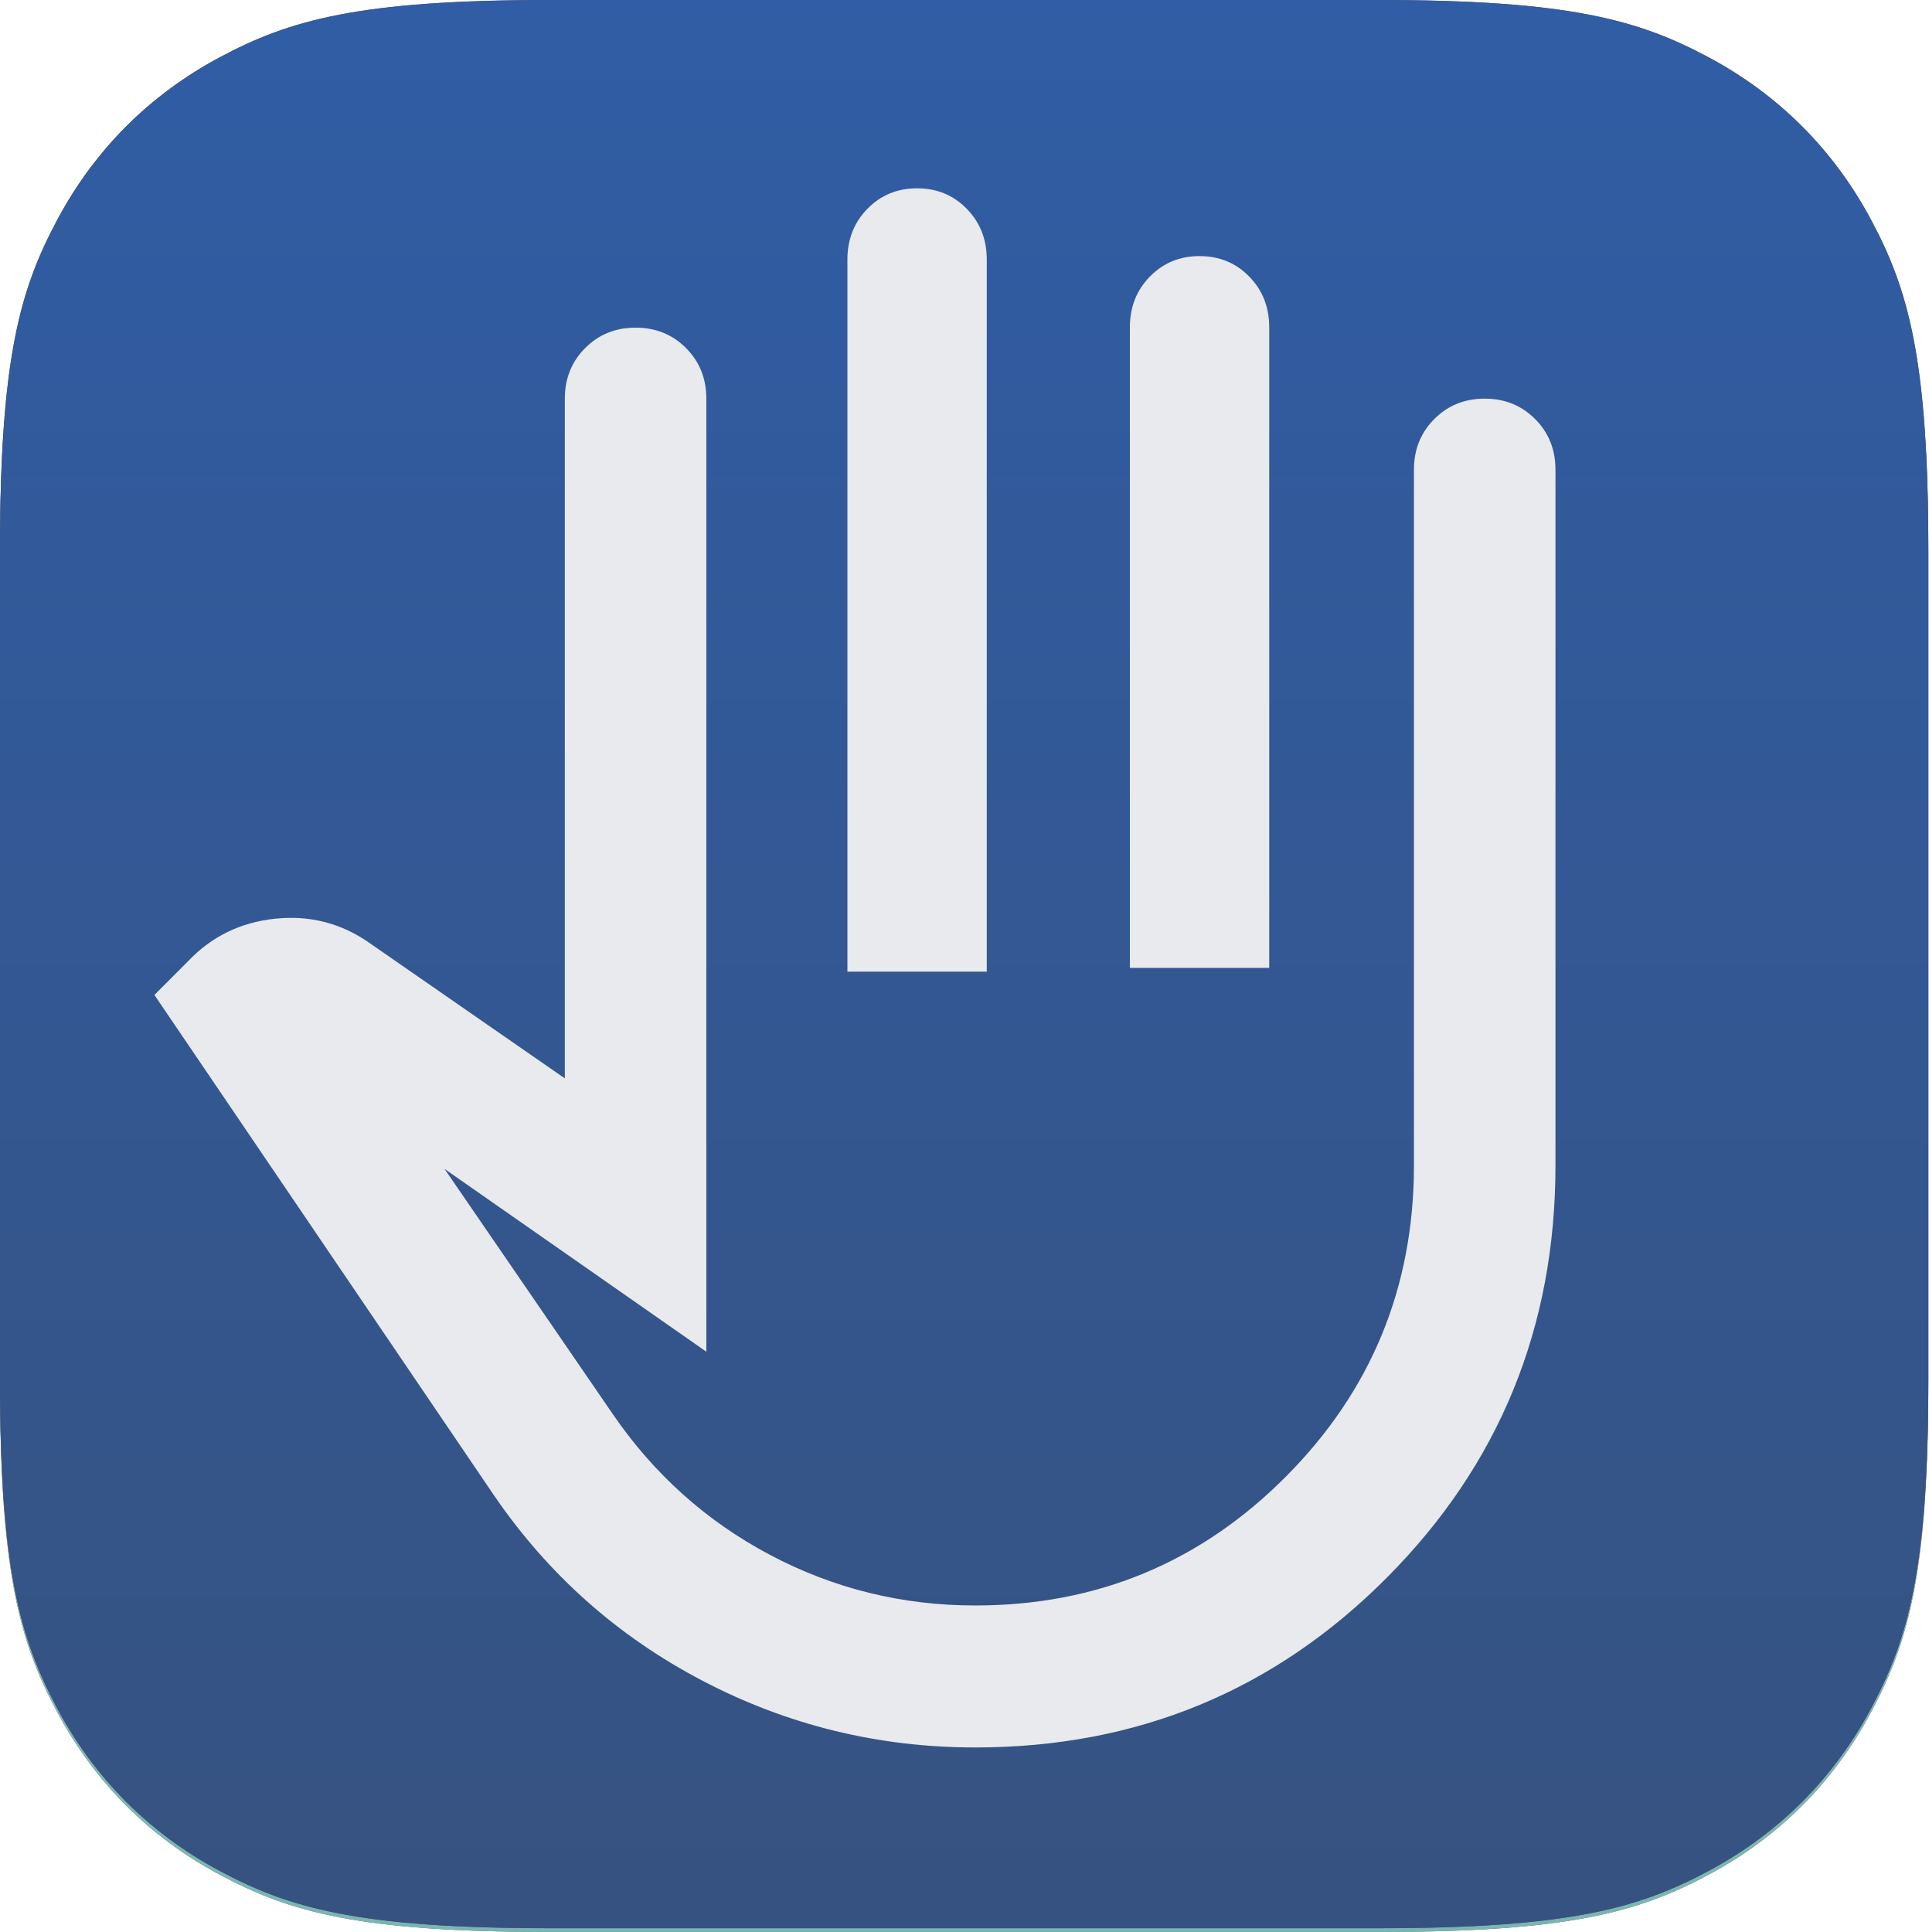
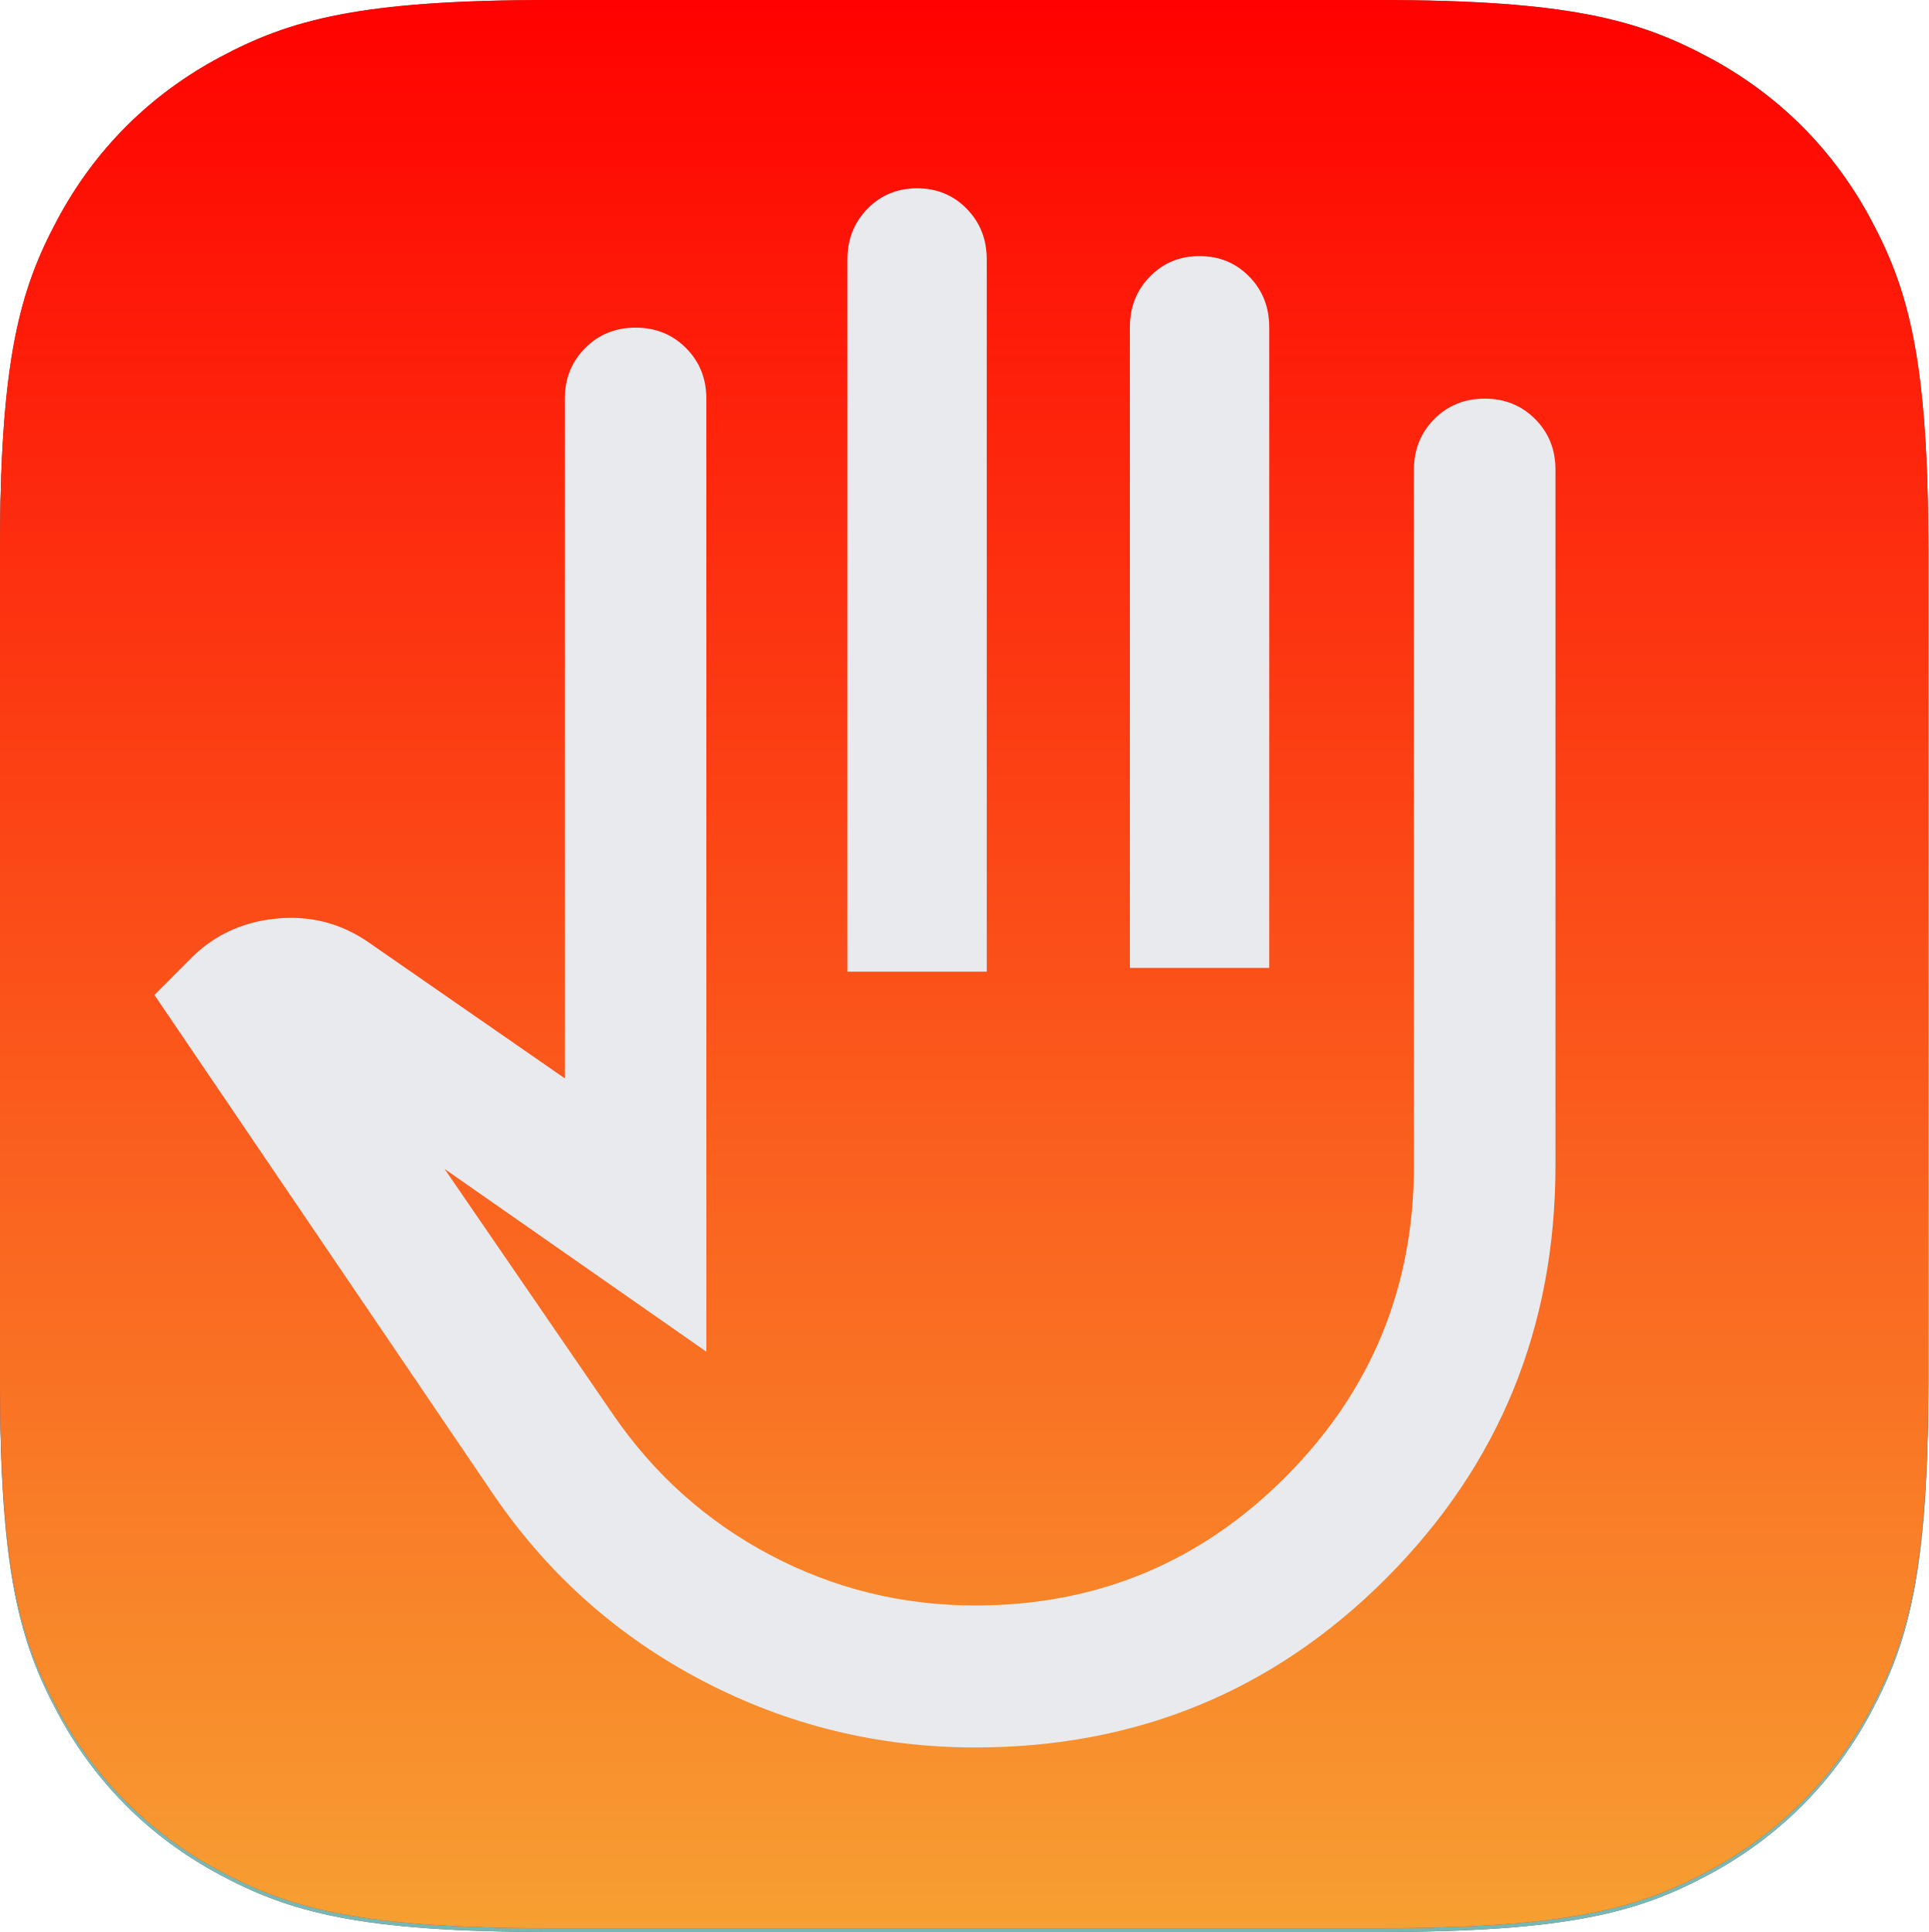
<svg xmlns="http://www.w3.org/2000/svg" xmlns:xlink="http://www.w3.org/1999/xlink" width="512px" height="513px" viewBox="0 0 512 513" version="1.1">
  <defs>
    <linearGradient x1="50%" y1="0%" x2="50%" y2="100%" id="linearGradient-1">
      <stop stop-color="#A6D4D1" offset="0%" />
      <stop stop-color="#77B7B3" offset="100%" />
    </linearGradient>
    <path d="M146.141,-7.25467311e-15 L365.859,7.25467311e-15 C416.675,-4.215174e-15 435.102,5.291 453.68,15.227 C472.258,25.162 486.838,39.742 496.773,58.32 C506.709,76.898 512,95.325 512,146.141 L512,365.859 C512,416.675 506.709,435.102 496.773,453.68 C486.838,472.258 472.258,486.838 453.68,496.773 C435.102,506.709 416.675,512 365.859,512 L146.141,512 C95.325,512 76.898,506.709 58.32,496.773 C39.742,486.838 25.162,472.258 15.227,453.68 C5.291,435.102 0,416.675 0,365.859 L7.25467311e-15,146.141 C-4.215174e-15,95.325 5.291,76.898 15.227,58.32 C25.162,39.742 39.742,25.162 58.32,15.227 C76.898,5.291 95.325,4.215174e-15 146.141,-7.25467311e-15 Z" id="path-2" />
    <linearGradient x1="50%" y1="0%" x2="50%" y2="100%" id="linearGradient-3">
-       <stop stop-color="#305DA5" offset="0%" />
-       <stop stop-color="#365280" offset="100%" />
+       <stop stop-color="#FF0000" offset="0%" />
+       <stop stop-color="#F7A032" offset="99.962%" />
    </linearGradient>
    <path d="M146.141,-1 L365.859,-1 C416.675,-1 435.102,4.291 453.68,14.227 C472.258,24.162 486.838,38.742 496.773,57.32 C506.709,75.898 512,94.325 512,145.141 L512,364.859 C512,415.675 506.709,434.102 496.773,452.68 C486.838,471.258 472.258,485.838 453.68,495.773 C435.102,505.709 416.675,511 365.859,511 L146.141,511 C95.325,511 76.898,505.709 58.32,495.773 C39.742,485.838 25.162,471.258 15.227,452.68 C5.291,434.102 0,415.675 0,364.859 L7.25467311e-15,145.141 C-4.215174e-15,94.325 5.291,75.898 15.227,57.32 C25.162,38.742 39.742,24.162 58.32,14.227 C76.898,4.291 95.325,-1 146.141,-1 Z" id="path-4" />
  </defs>
  <g id="favicon" stroke="none" fill="none" transform="translate(0, 1)">
    <g id="bg" fill-rule="evenodd">
      <use fill="#854D4D" xlink:href="#path-2" />
      <use fill="url(#linearGradient-1)" xlink:href="#path-2" />
    </g>
    <g id="blau" fill-rule="evenodd">
      <use fill="#854D4D" xlink:href="#path-4" />
      <use fill="url(#linearGradient-3)" xlink:href="#path-4" />
    </g>
    <path d="M258.939,463 C233.263,463 209.152,457.109 186.606,445.328 C164.061,433.547 145.586,417.132 131.182,396.082 L41,263.19 L49.924,254.236 C56.187,247.639 63.937,243.869 73.174,242.926 C82.412,241.984 90.788,244.183 98.303,249.524 L149.97,285.339 L149.97,104.85 C149.97,99.509 151.77,95.032 155.371,91.419 C158.972,87.806 163.434,86 168.758,86 C174.081,86 178.543,87.806 182.144,91.419 C185.745,95.032 187.545,99.509 187.545,104.85 L187.545,357.911 L118.03,309.373 L162.652,374.405 C173.611,390.428 187.545,402.916 204.455,411.869 C221.364,420.823 239.525,425.3 258.939,425.3 C291.192,425.3 318.669,413.911 341.371,391.134 C364.073,368.357 375.424,340.789 375.424,308.43 L375.424,123.7 C375.424,118.359 377.225,113.882 380.826,110.269 C384.427,106.656 388.889,104.85 394.212,104.85 C399.535,104.85 403.997,106.656 407.598,110.269 C411.199,113.882 413,118.359 413,123.7 L413,308.43 C413,351.471 398.048,387.993 368.144,417.996 C338.24,447.999 301.838,463 258.939,463 Z M225,257 L225,67.909 C225,62.552 226.773,58.061 230.319,54.436 C233.865,50.812 238.258,49 243.5,49 C248.742,49 253.135,50.812 256.681,54.436 C260.227,58.061 262,62.552 262,67.909 L262,257 L225,257 Z M300,256 L300,85.9 C300,80.545 301.773,76.056 305.319,72.434 C308.865,68.811 313.258,67 318.5,67 C323.742,67 328.135,68.811 331.681,72.434 C335.227,76.056 337,80.545 337,85.9 L337,256 L300,256 Z" id="hand" fill="#E8EAED" fill-rule="nonzero" />
  </g>
</svg>
